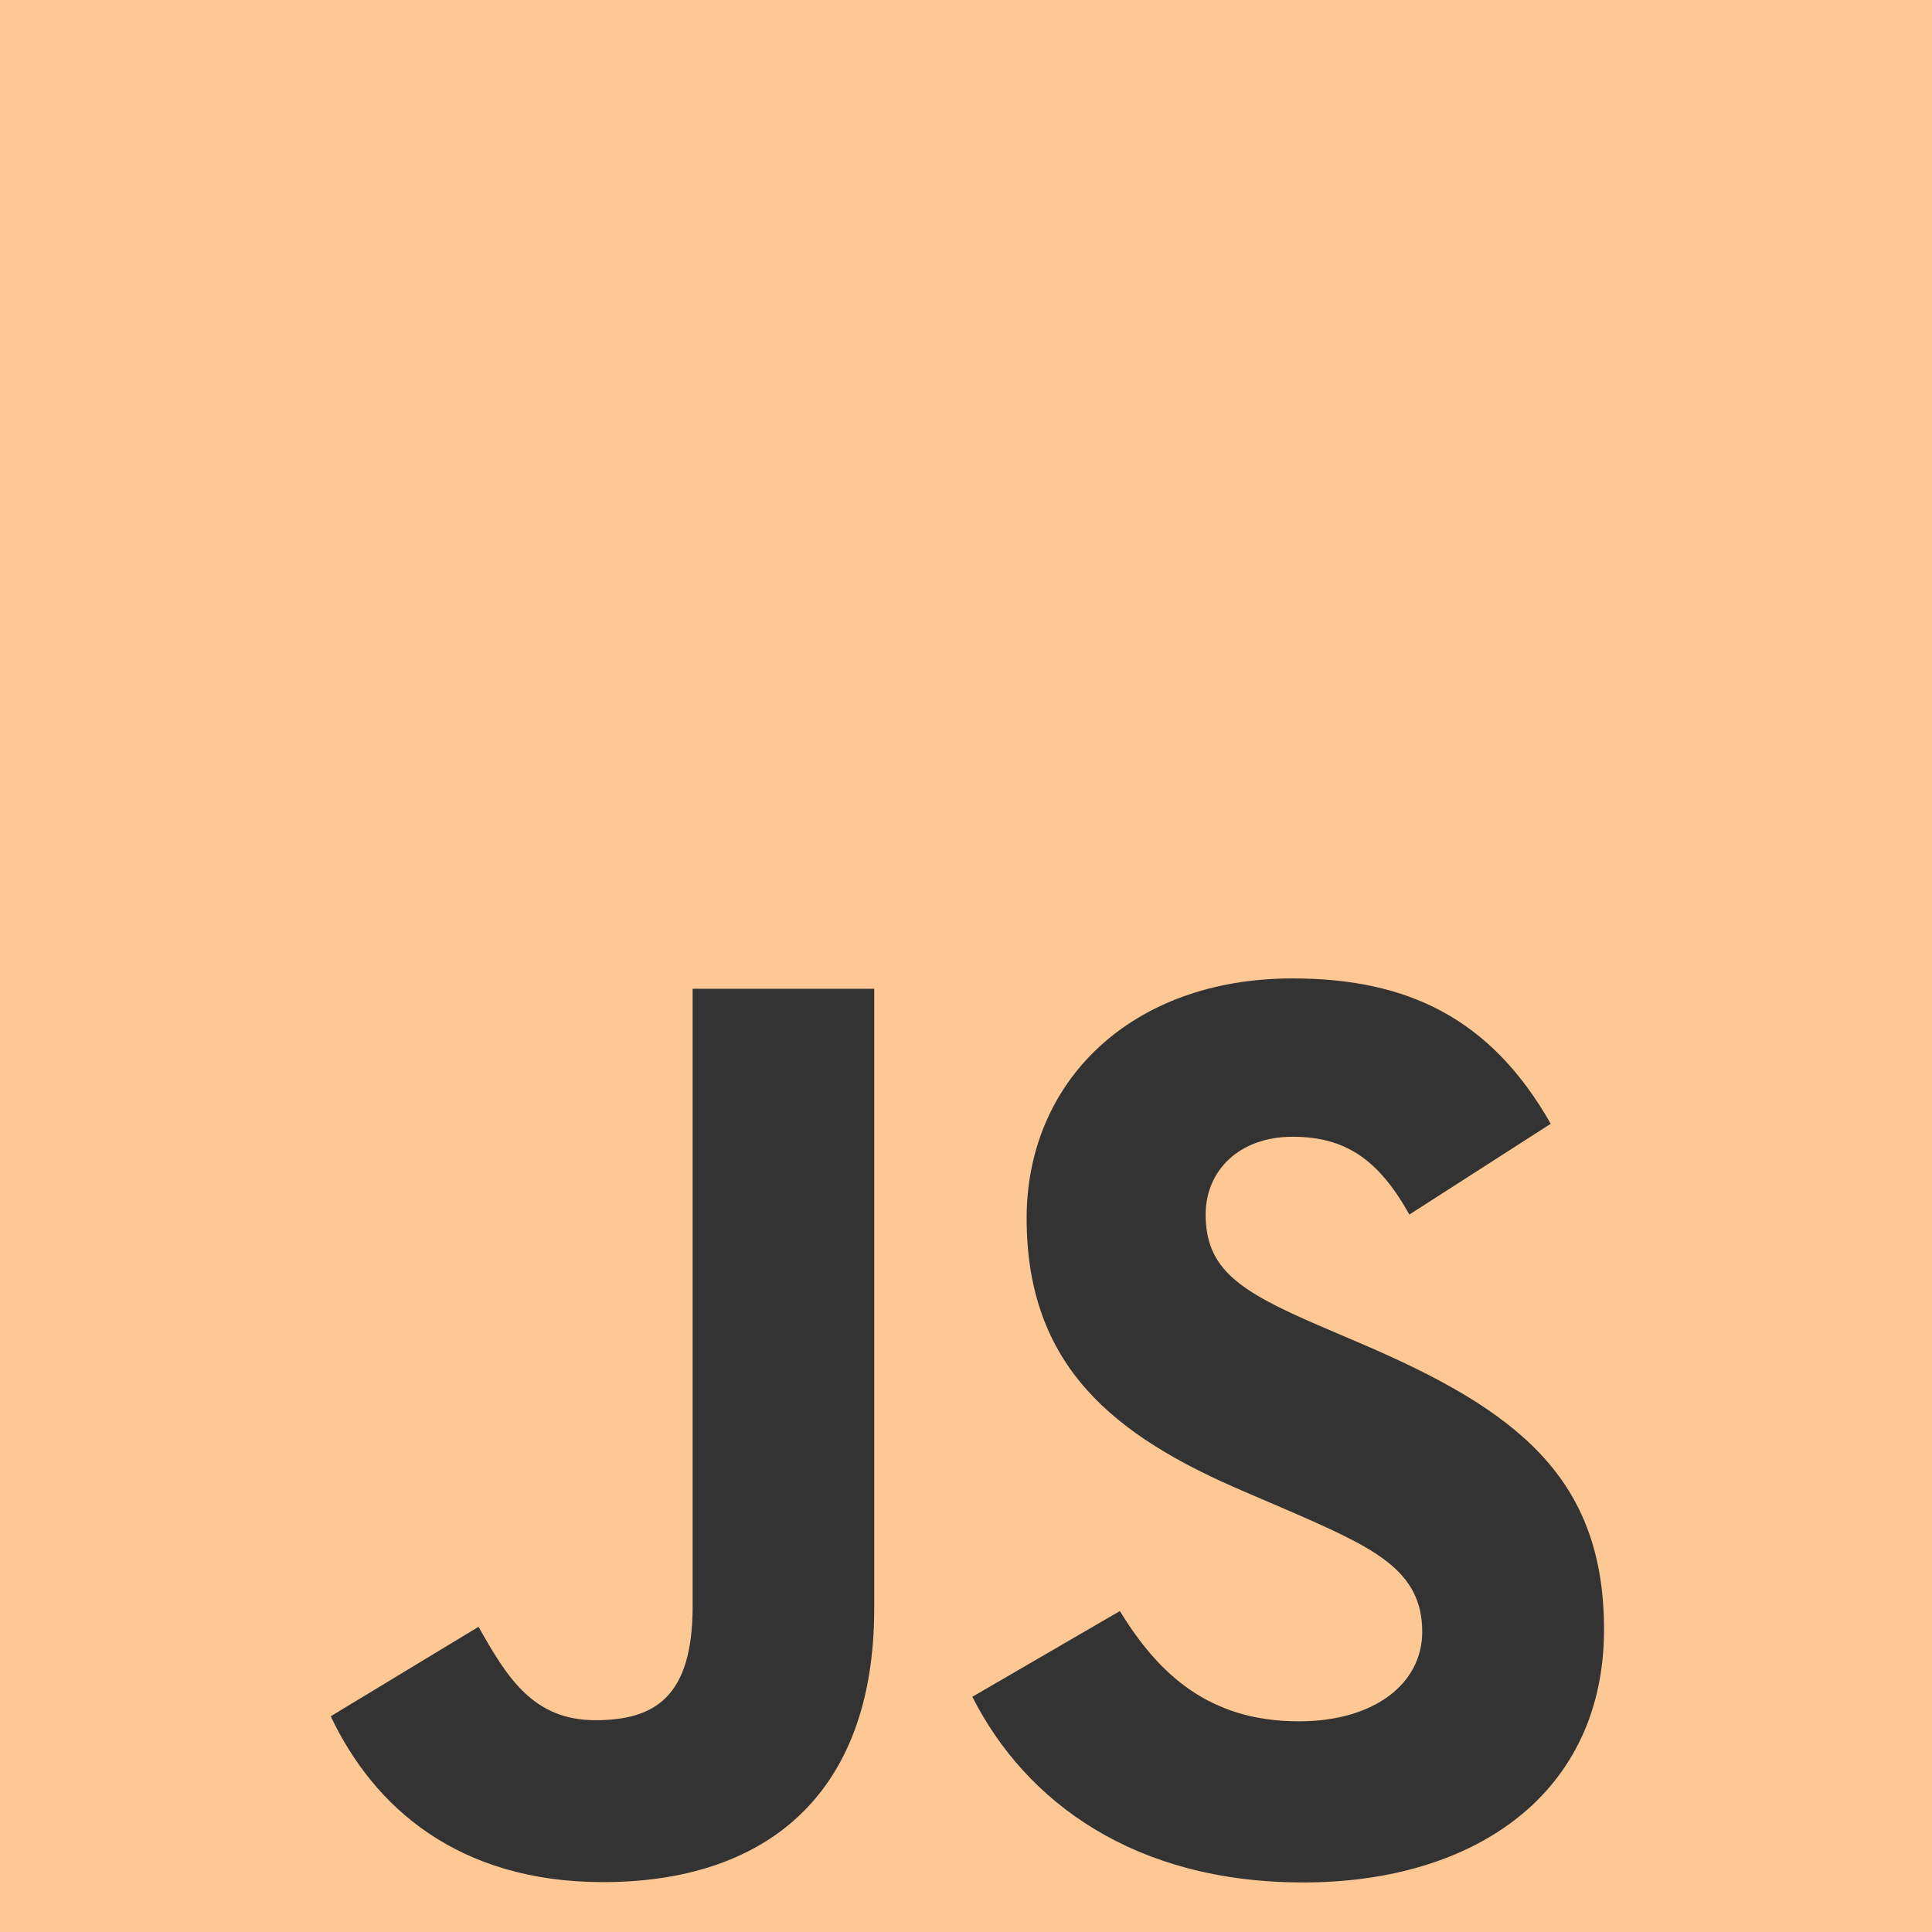
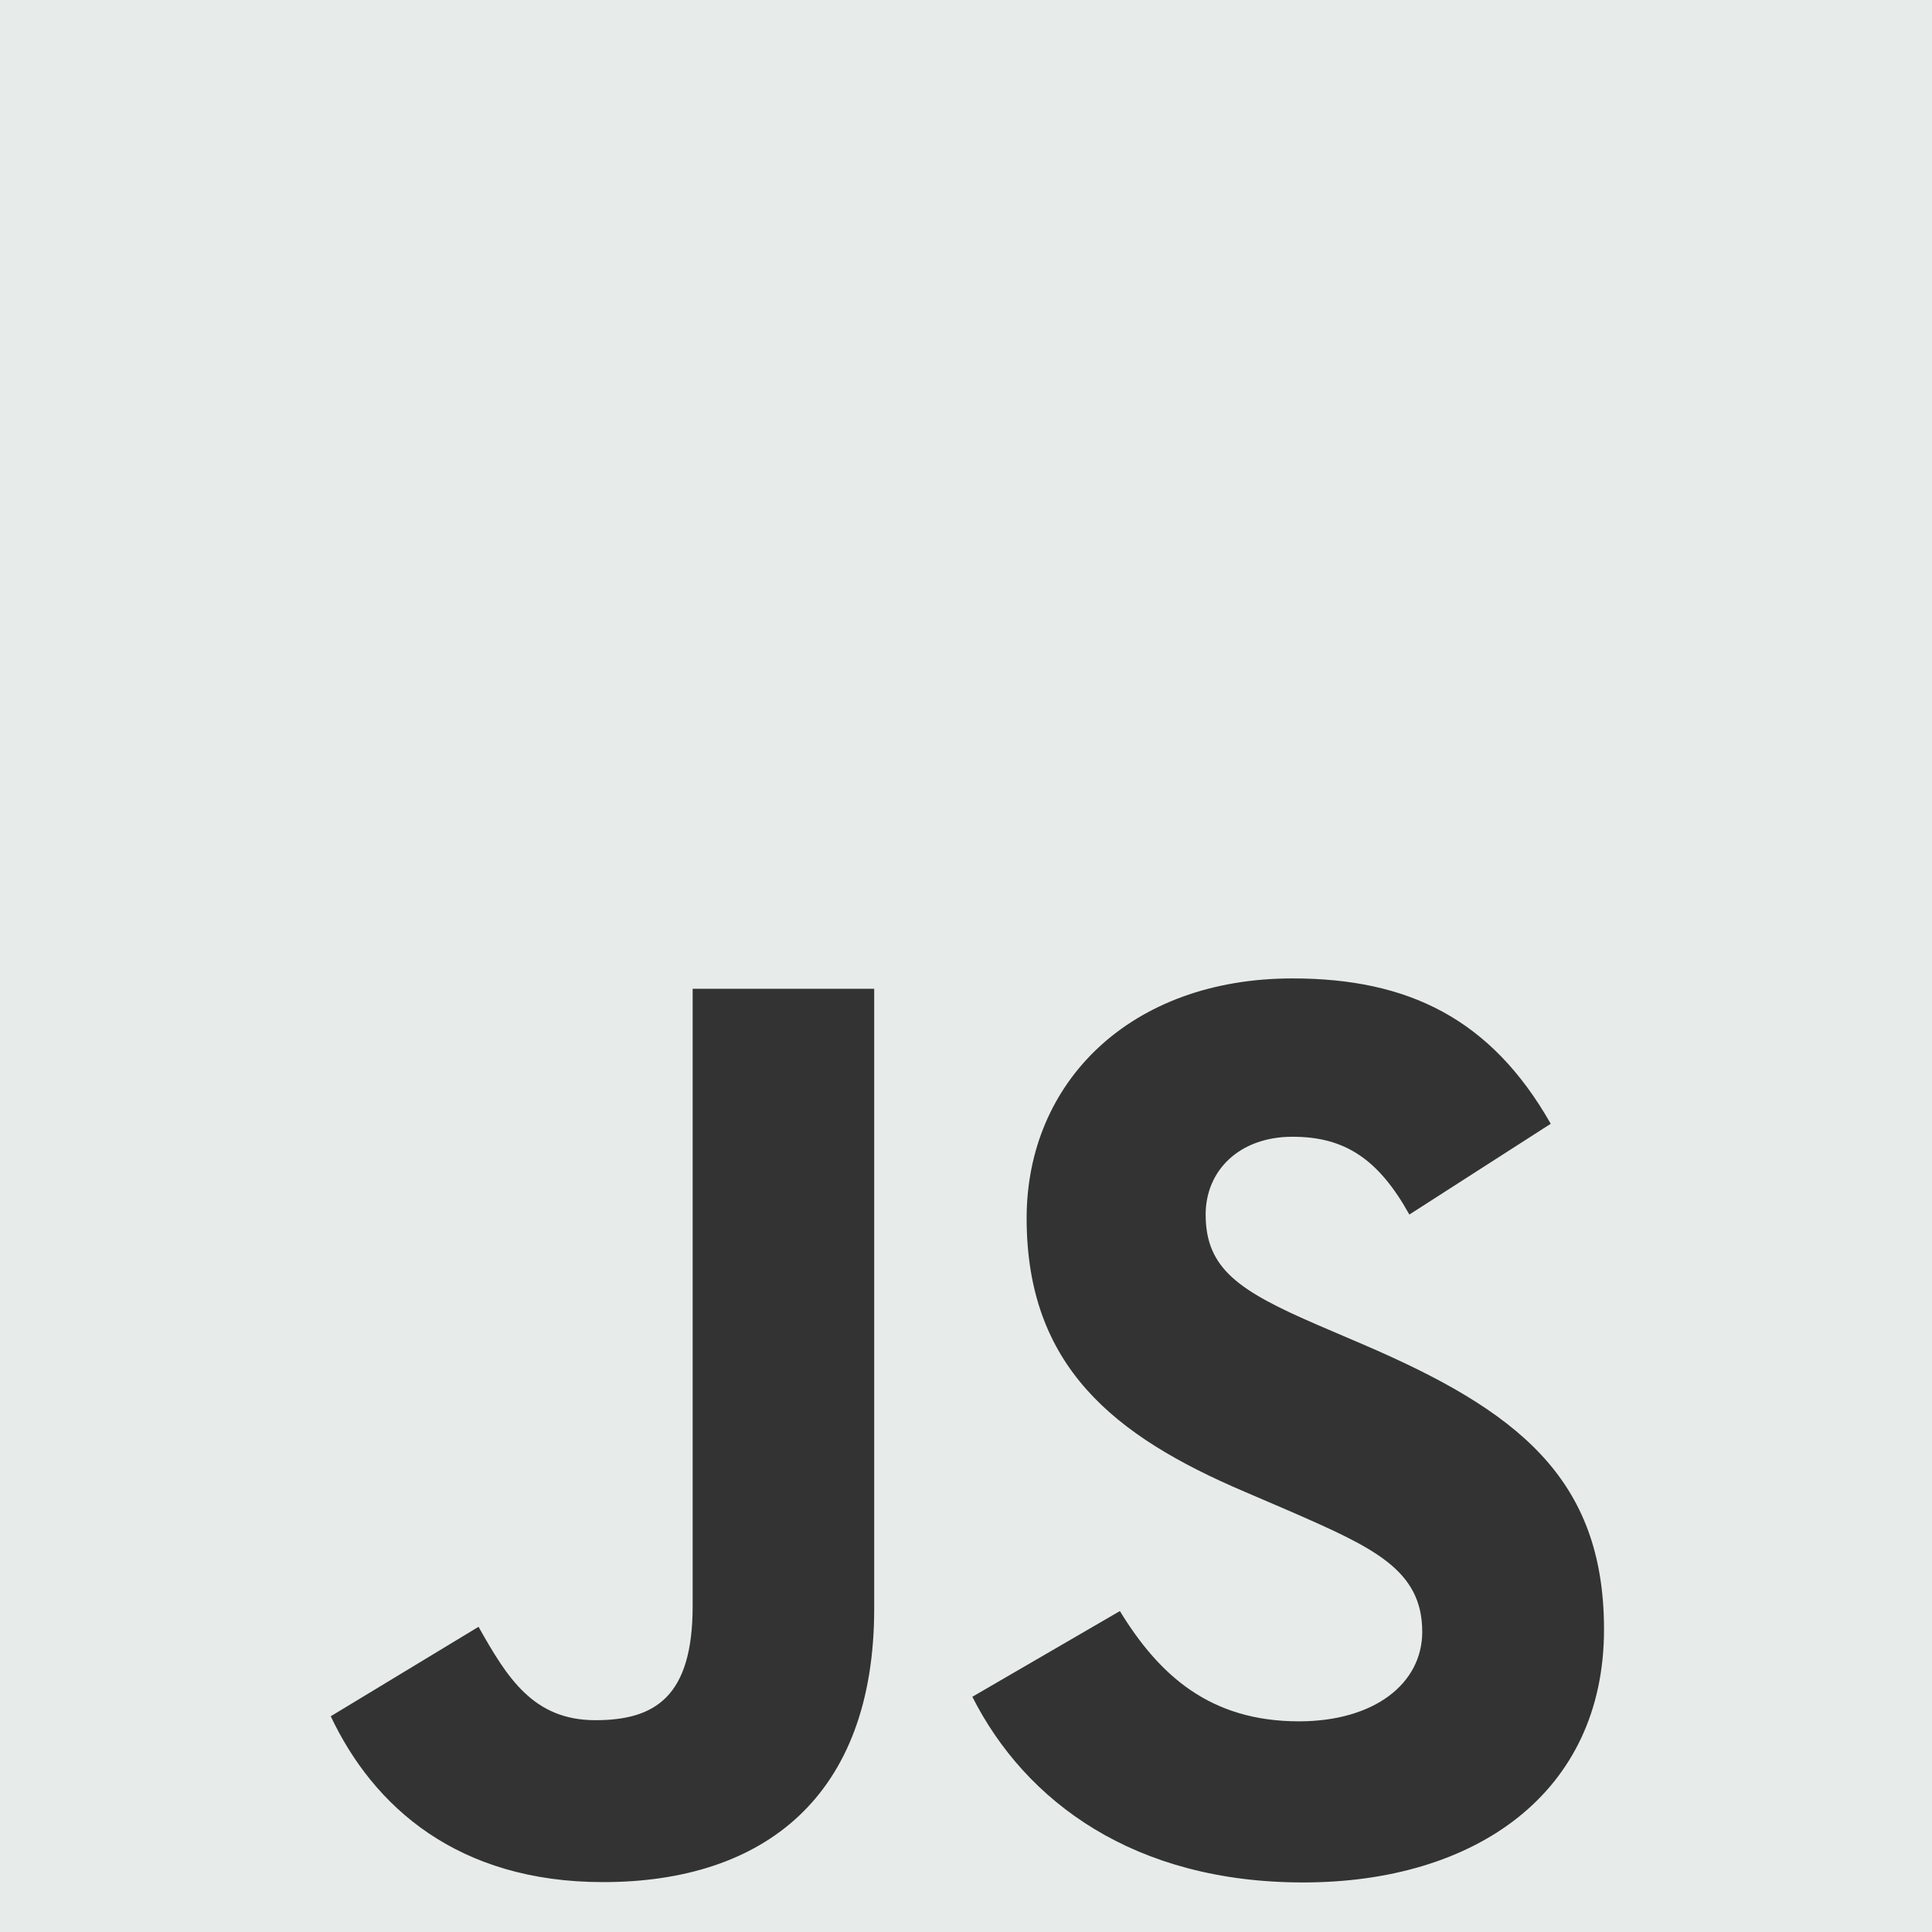
<svg xmlns="http://www.w3.org/2000/svg" width="68px" height="68px" viewBox="0 0 68 68" version="1.1">
  <defs />
-   <g id="Hifidelity" stroke="none" stroke-width="1" fill="none" fill-rule="evenodd">
-     <g id="Desktop-HD-Copy-13" transform="translate(-879, -2813)">
-       <g id="Specialties" transform="translate(102, 2149)">
-         <g id="Unofficial_JavaScript_logo_2" transform="translate(777, 664)">
-           <g id="Group">
-             <rect id="Rectangle-path" fill="#FDC894" x="0" y="0" width="68" height="68" />
-             <path d="M39.416,56.704 C40.785,58.941 42.567,60.585 45.719,60.585 C48.367,60.585 50.058,59.261 50.058,57.433 C50.058,55.242 48.32,54.466 45.406,53.191 L43.809,52.505 C39.198,50.541 36.134,48.08 36.134,42.878 C36.134,38.085 39.786,34.437 45.492,34.437 C49.555,34.437 52.476,35.851 54.581,39.553 L49.605,42.748 C48.509,40.784 47.327,40.01 45.492,40.01 C43.621,40.01 42.435,41.197 42.435,42.748 C42.435,44.665 43.622,45.441 46.363,46.628 L47.961,47.313 C53.39,49.641 56.456,52.014 56.456,57.351 C56.456,63.104 51.936,66.256 45.867,66.256 C39.933,66.256 36.099,63.428 34.223,59.721 L39.416,56.704 Z M16.843,57.258 C17.847,59.039 18.76,60.545 20.955,60.545 C23.055,60.545 24.379,59.723 24.379,56.529 L24.379,34.802 L30.769,34.802 L30.769,56.616 C30.769,63.232 26.89,66.244 21.227,66.244 C16.111,66.244 13.148,63.596 11.641,60.407 L16.843,57.258 Z" id="Shape" fill="#333333" />
+   <g id="Page-1" stroke="none" stroke-width="1" fill="none" fill-rule="evenodd">
+     <g id="javascript">
+       <g id="Hifidelity">
+         <g id="Desktop-HD-Copy-13">
+           <g id="Specialties">
+             <g id="Unofficial_JavaScript_logo_2">
+               <g id="Group">
+                 <rect id="Rectangle-path" fill="#E7ECEB" x="0" y="0" width="68" height="68" />
+                 <path d="M39.416,56.704 C40.785,58.941 42.567,60.585 45.719,60.585 C48.367,60.585 50.058,59.261 50.058,57.433 C50.058,55.242 48.32,54.466 45.406,53.191 L43.809,52.505 C39.198,50.541 36.134,48.08 36.134,42.878 C36.134,38.085 39.786,34.437 45.492,34.437 C49.555,34.437 52.476,35.851 54.581,39.553 L49.605,42.748 C48.509,40.784 47.327,40.01 45.492,40.01 C43.621,40.01 42.435,41.197 42.435,42.748 C42.435,44.665 43.622,45.441 46.363,46.628 L47.961,47.313 C53.39,49.641 56.456,52.014 56.456,57.351 C56.456,63.104 51.936,66.256 45.867,66.256 C39.933,66.256 36.099,63.428 34.223,59.721 L39.416,56.704 L39.416,56.704 Z M16.843,57.258 C17.847,59.039 18.76,60.545 20.955,60.545 C23.055,60.545 24.379,59.723 24.379,56.529 L24.379,34.802 L30.769,34.802 L30.769,56.616 C30.769,63.232 26.89,66.244 21.227,66.244 C16.111,66.244 13.148,63.596 11.641,60.407 L16.843,57.258 L16.843,57.258 Z" id="Shape" fill="#333333" />
+               </g>
+             </g>
          </g>
        </g>
      </g>
    </g>
  </g>
</svg>
